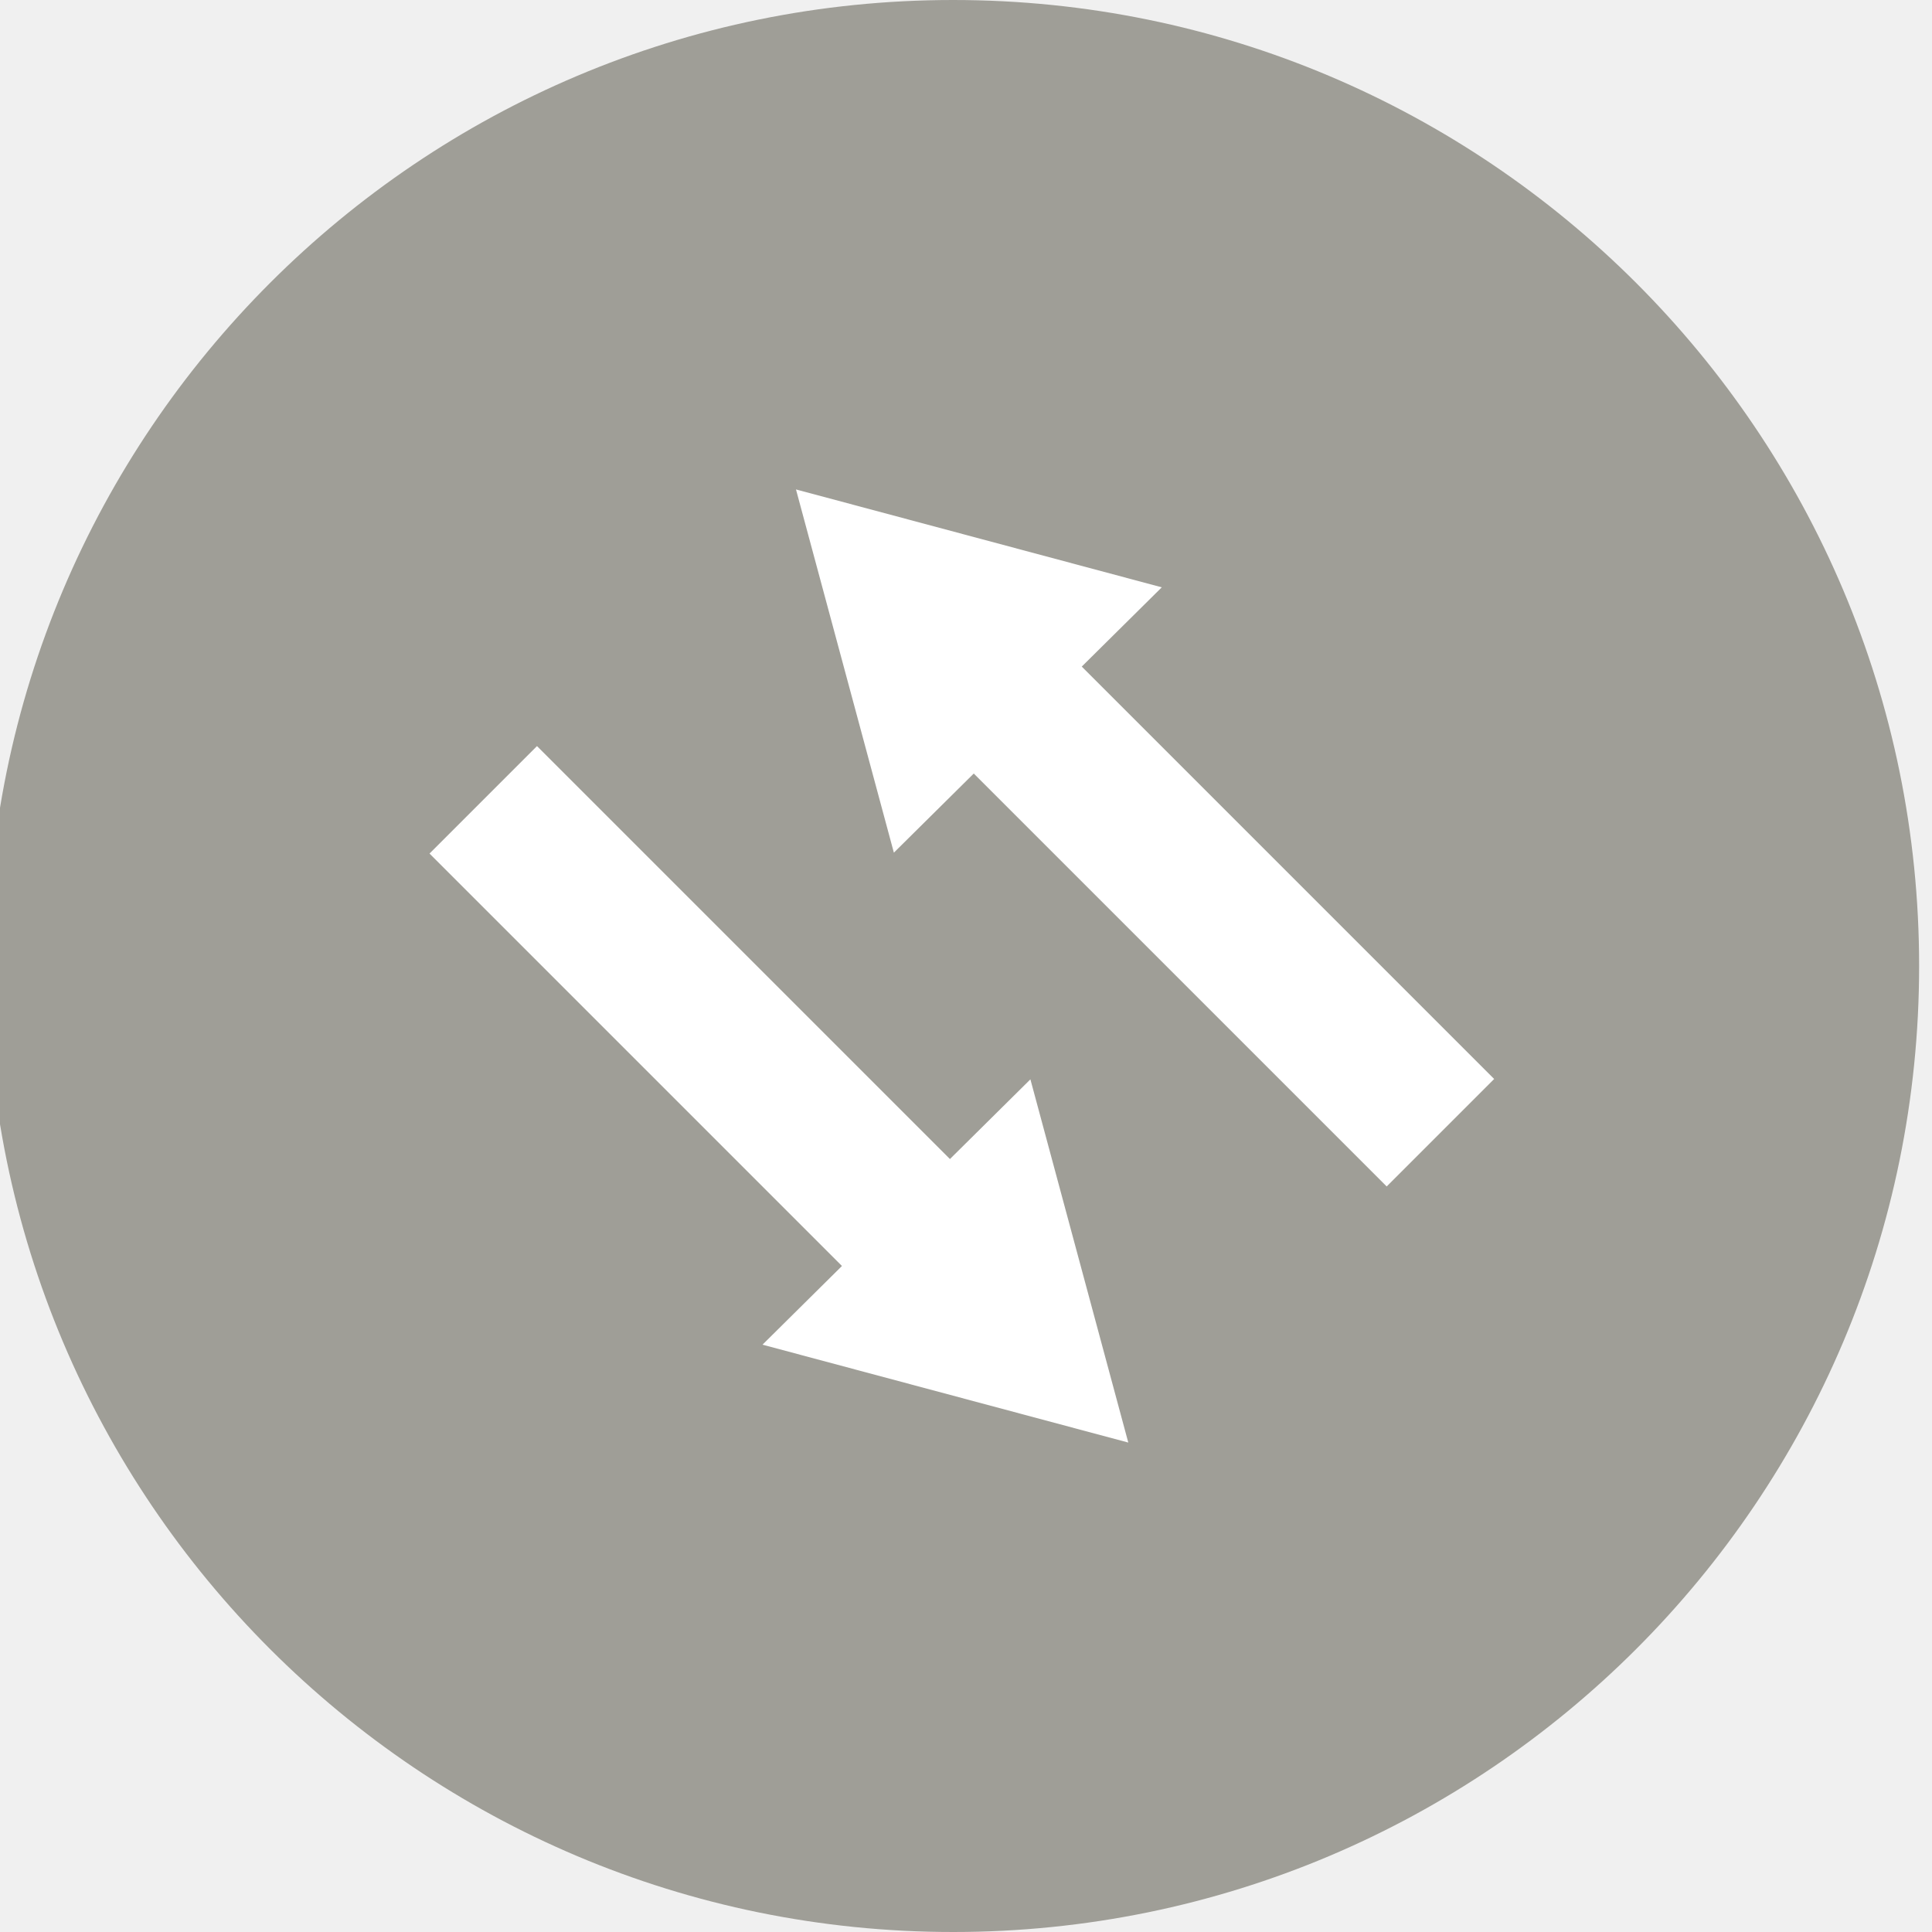
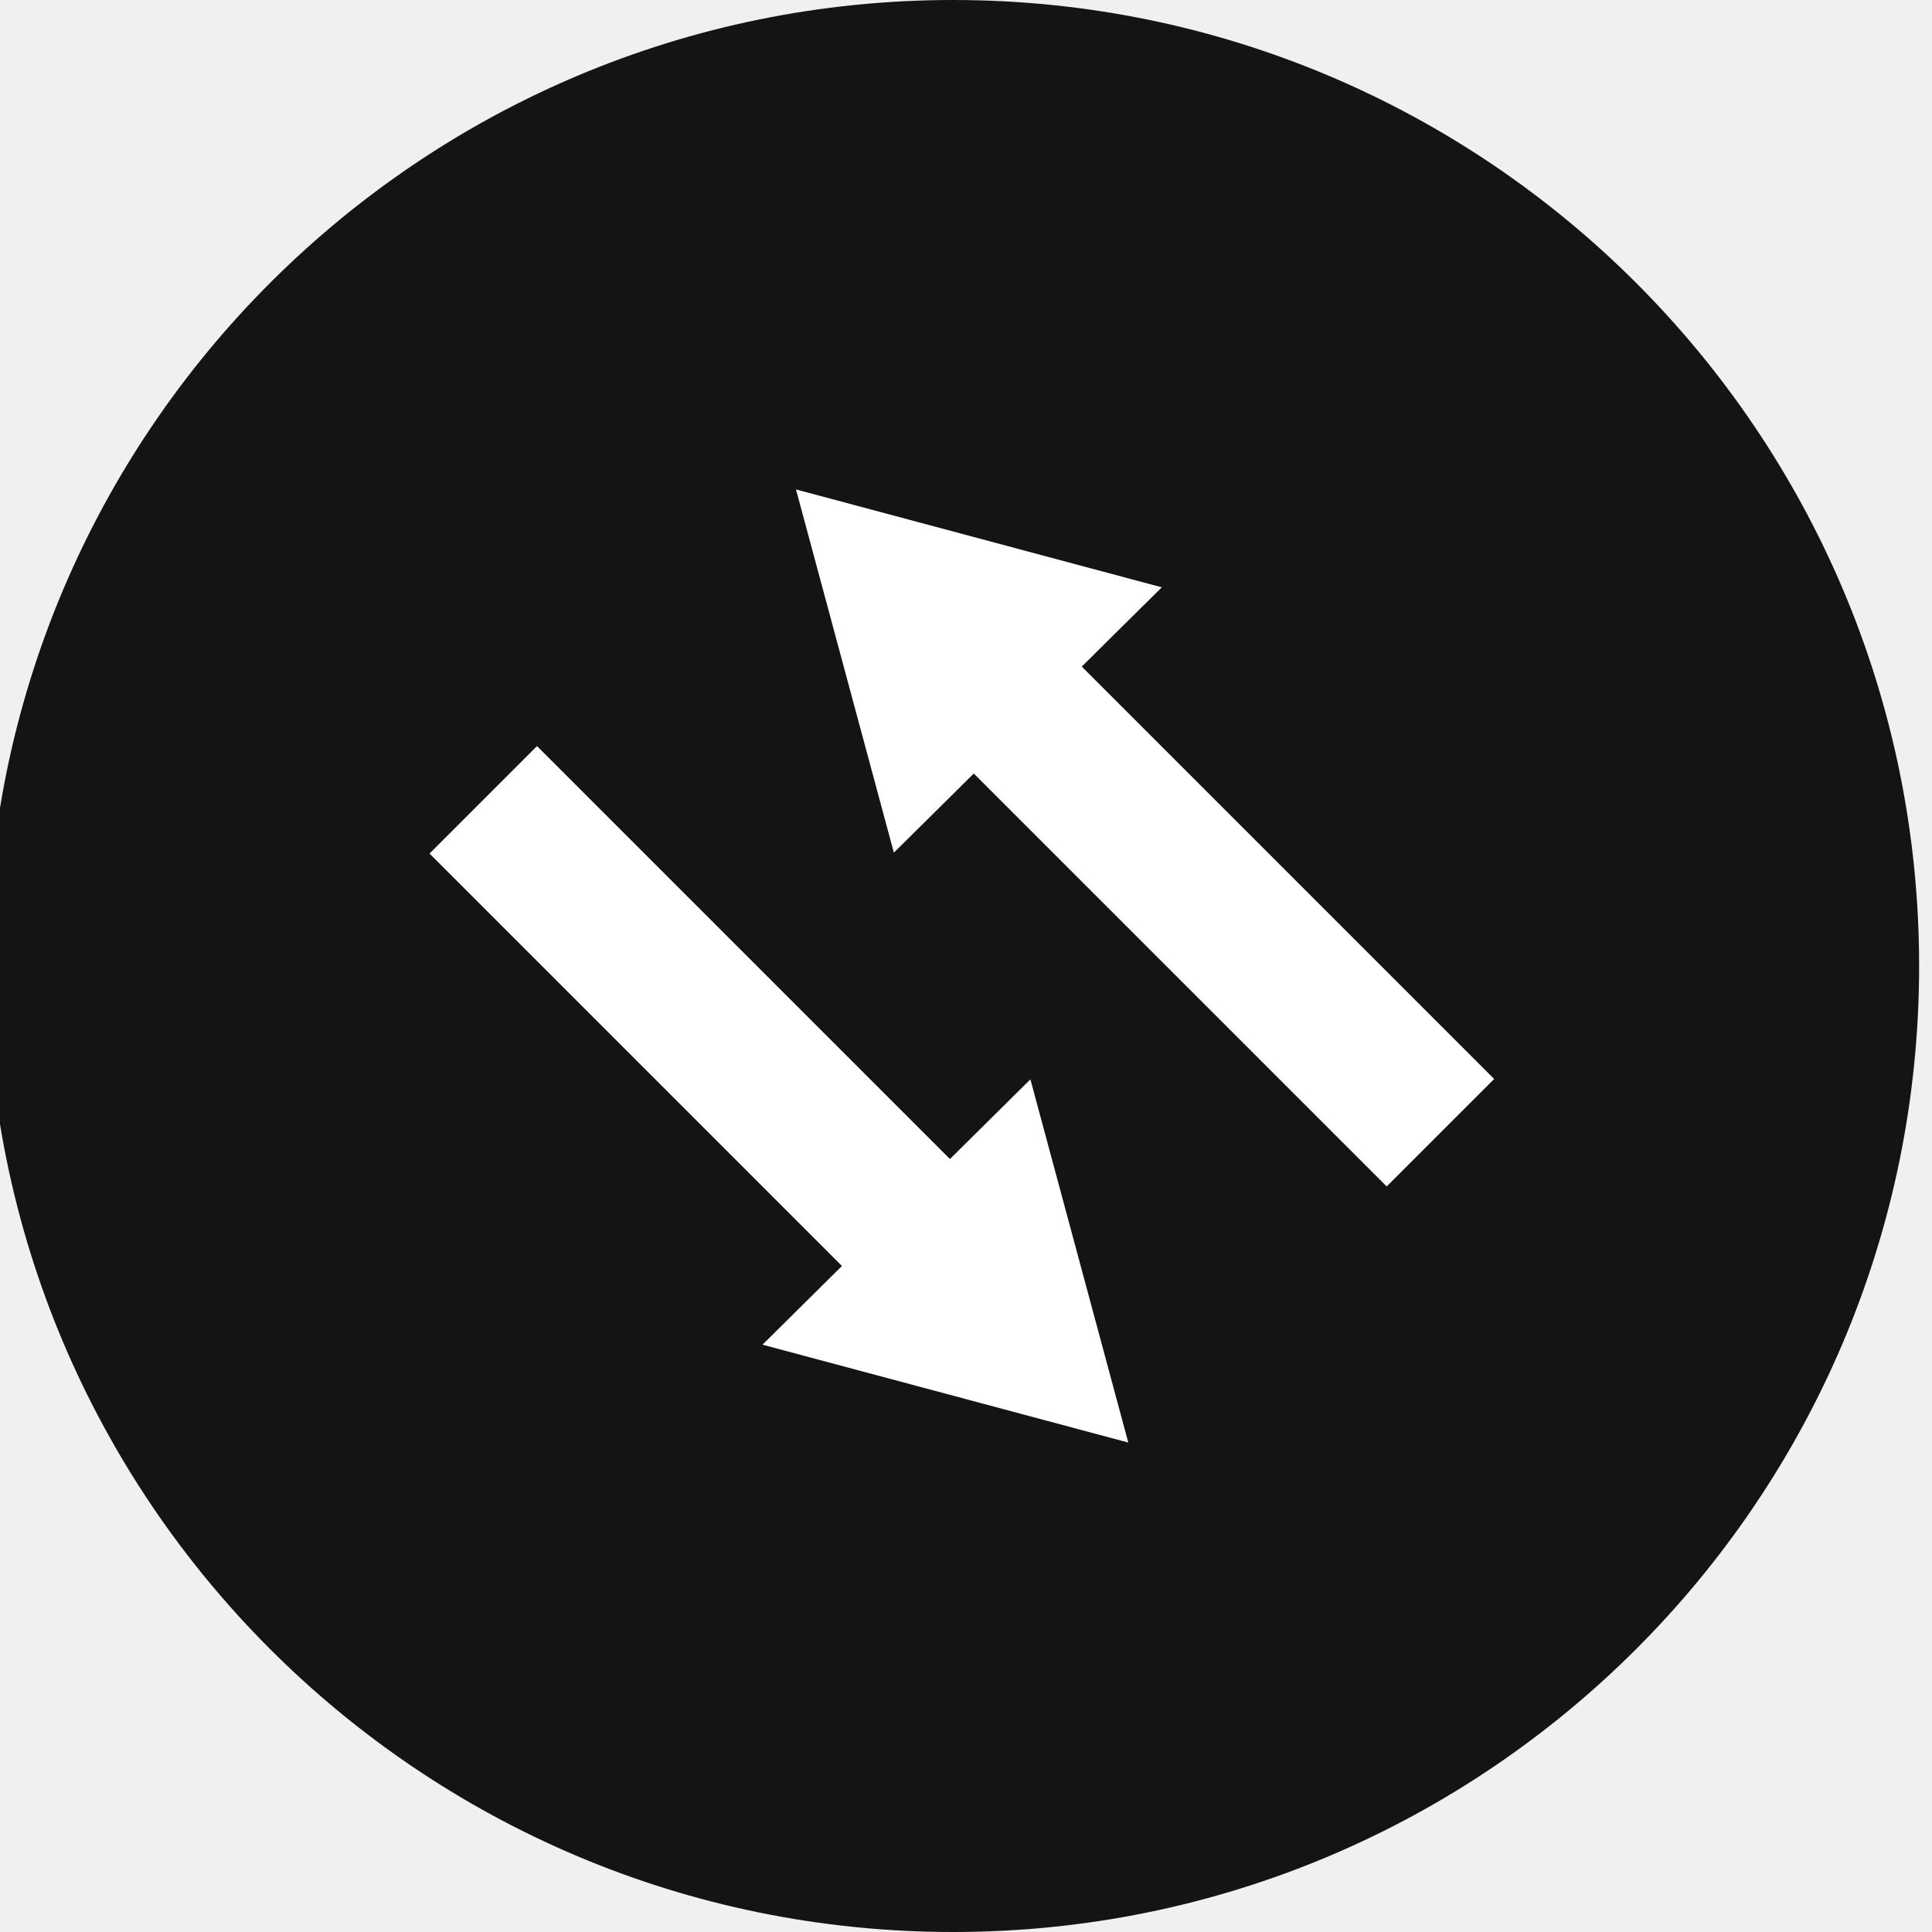
<svg xmlns="http://www.w3.org/2000/svg" version="1.1" id="Ebene_1" x="0px" y="0px" viewBox="0 0 75 75" style="enable-background:new 0 0 75 75;" xml:space="preserve">
  <style type="text/css">
- 	.st0{fill:#9F9E97;}
+ 	.st0{fill:#141414;}
	.st1{fill:#FFFFFF;}
</style>
  <circle class="st0" cx="37" cy="37.5" r="37.5" />
  <g>
    <g>
      <rect x="24.6" y="27.4" transform="matrix(0.7071 -0.7071 0.7071 0.7071 -20.0952 31.155)" class="st1" width="5.9" height="24.8" />
      <g>
        <polygon class="st1" points="40,41.9 43.8,56 29.6,52.2    " />
      </g>
    </g>
    <g>
      <rect x="44.2" y="22.8" transform="matrix(0.7071 -0.7071 0.7071 0.7071 -11.081 43.6535)" class="st1" width="5.9" height="24.8" />
      <g>
        <polygon class="st1" points="34.7,33.1 30.9,19 45.1,22.8    " />
      </g>
    </g>
  </g>
</svg>
